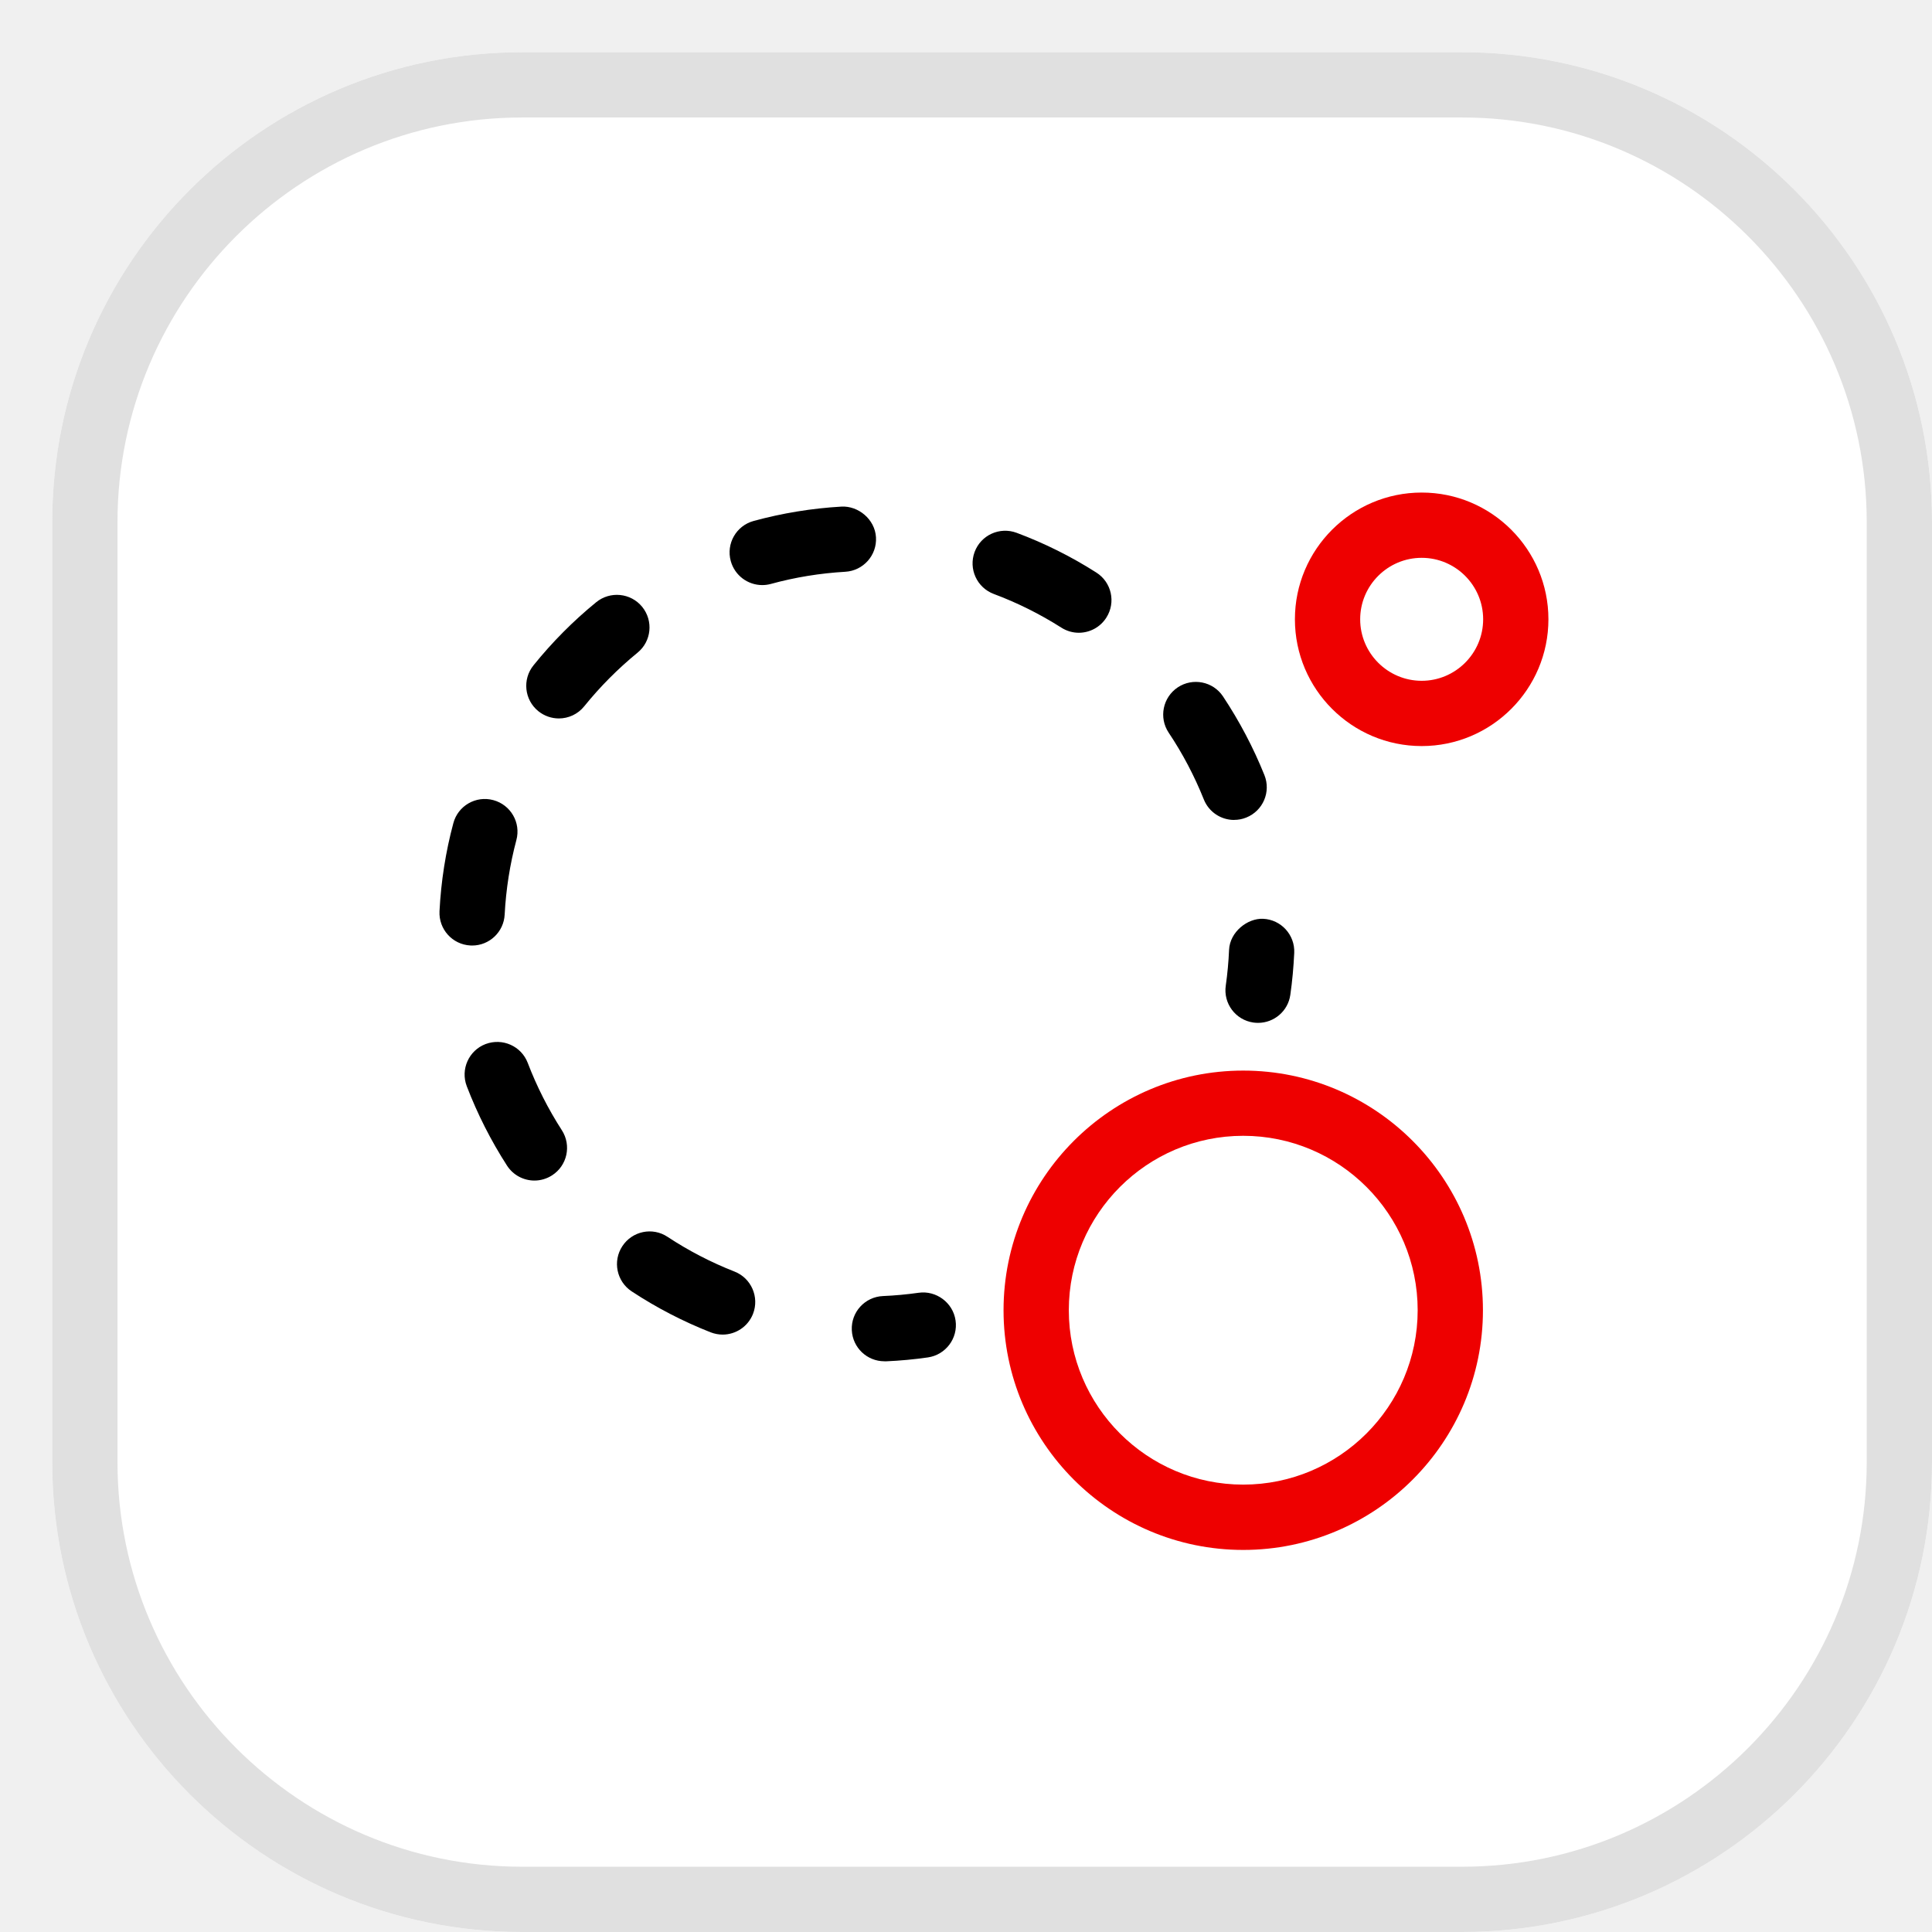
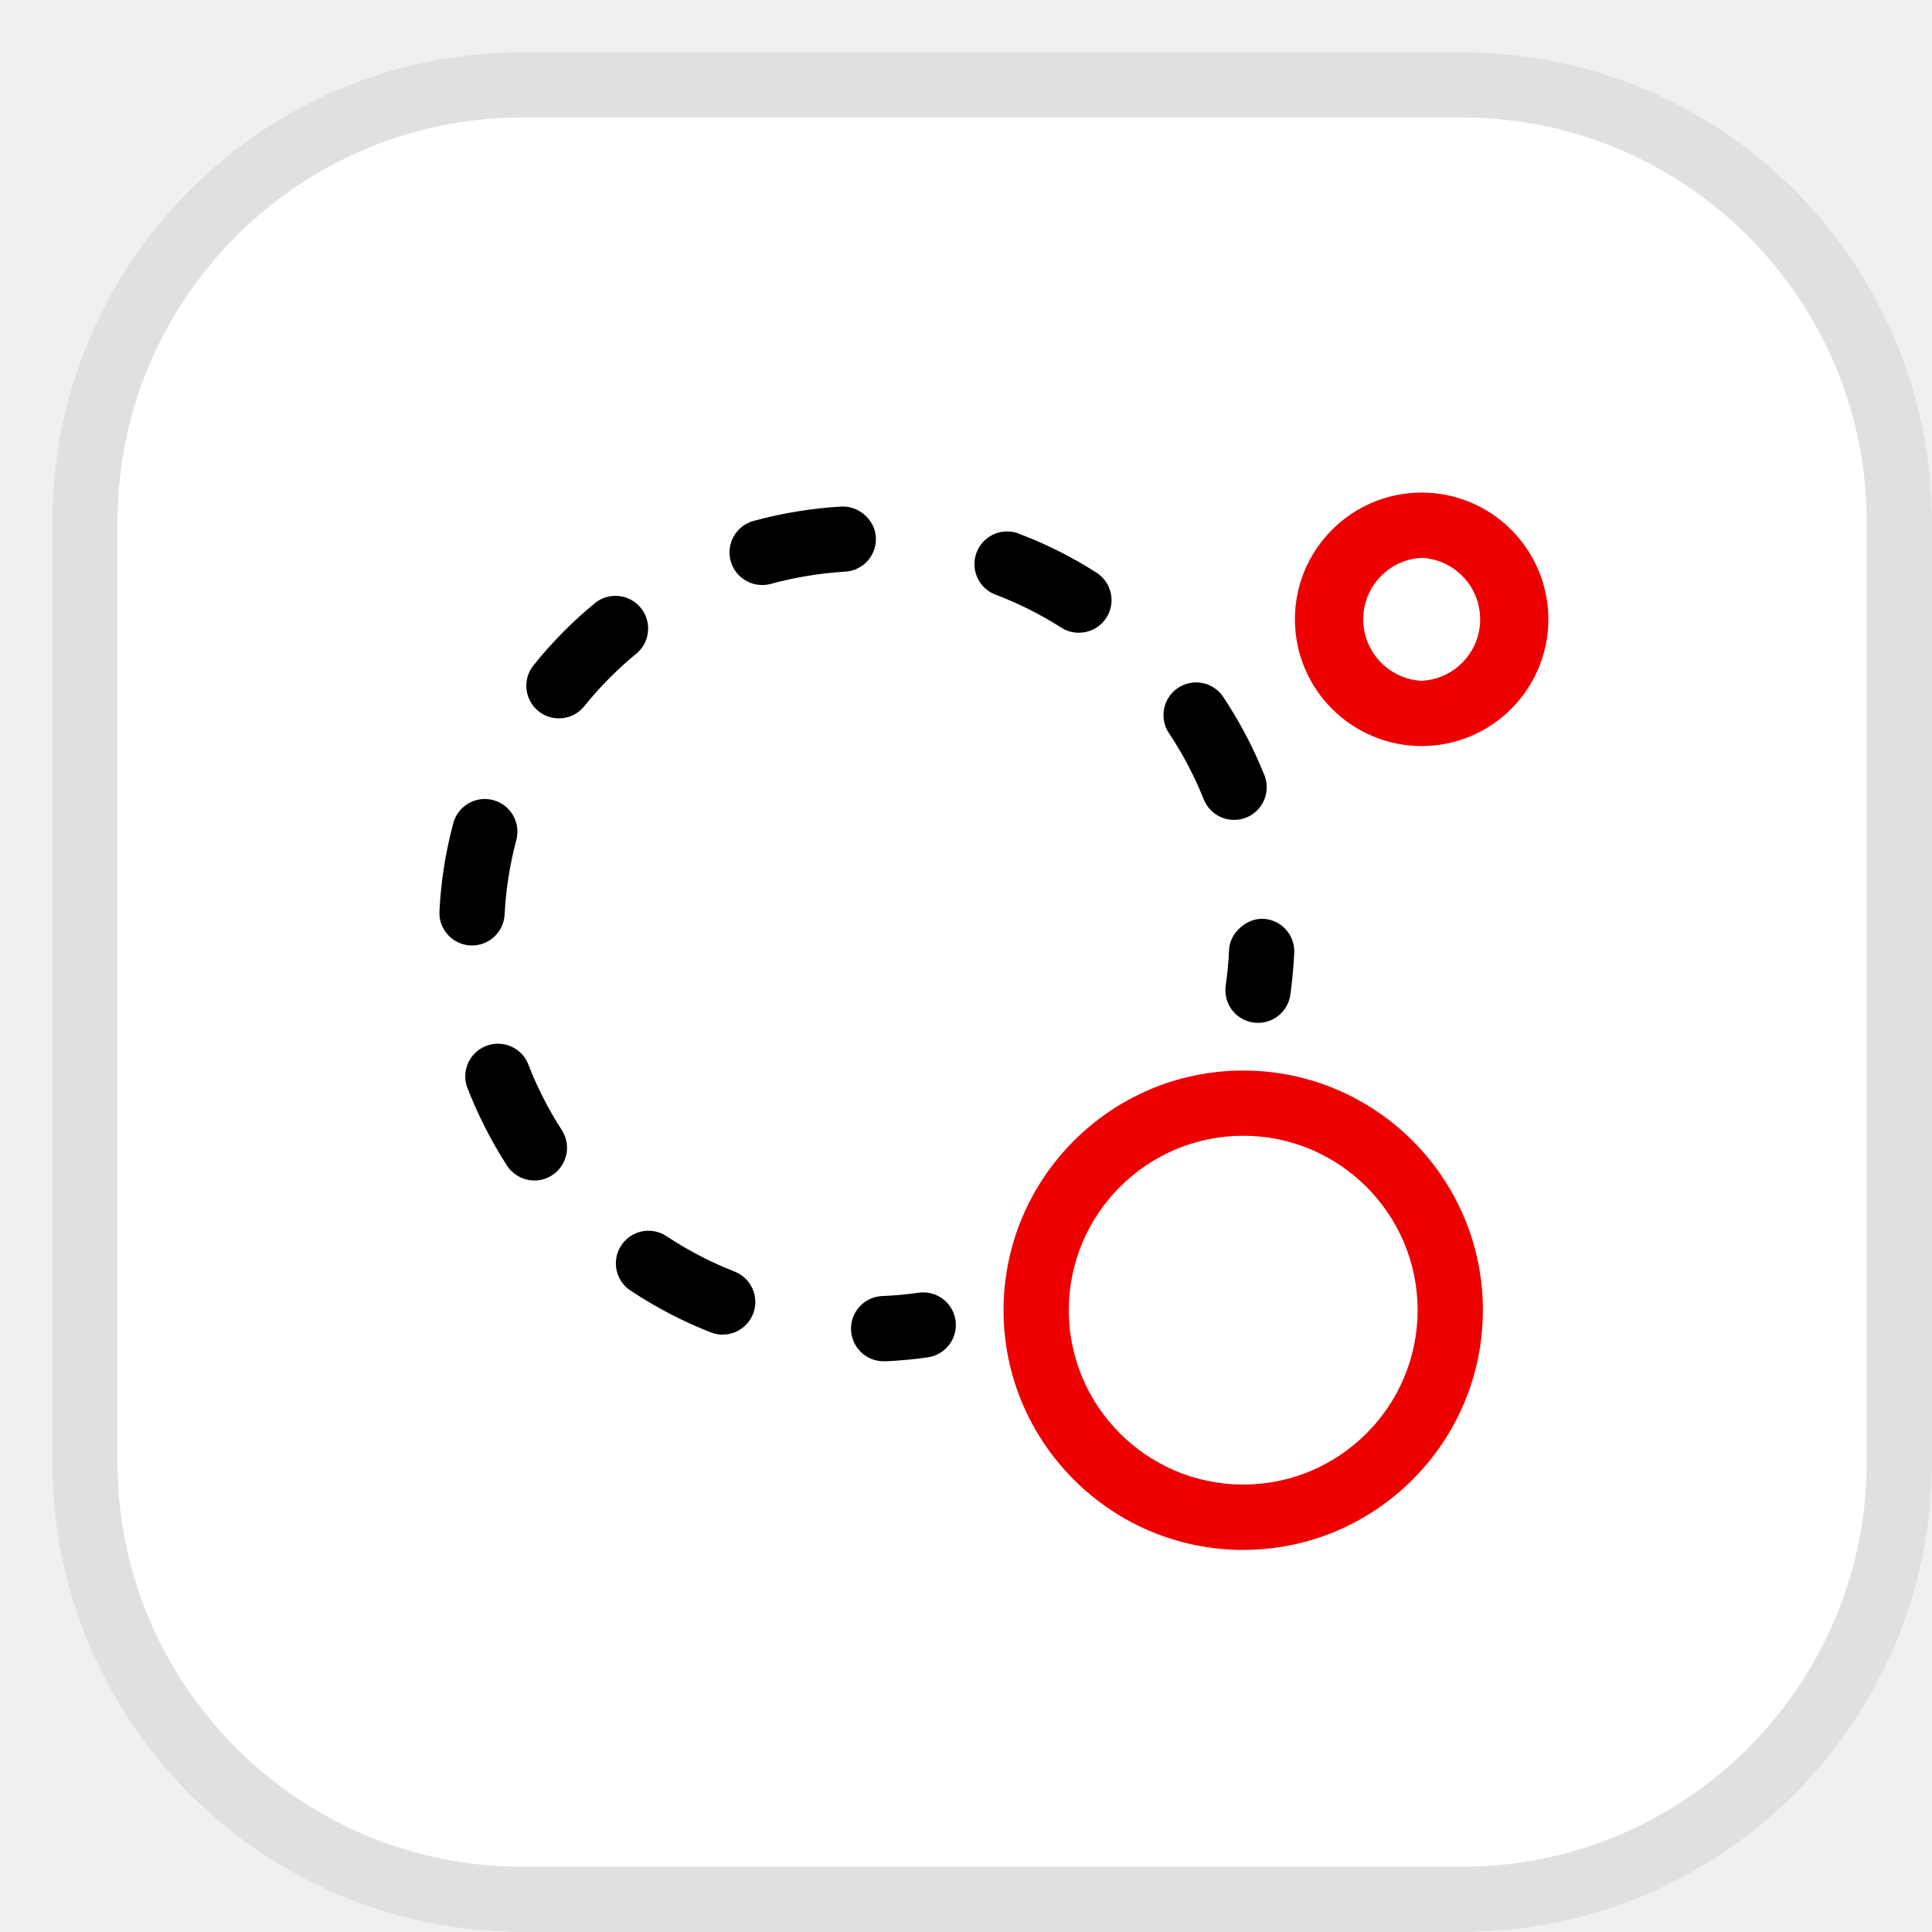
<svg viewBox="0 0 37 37">
-   <rect fill="#fff" x="1" y="1" width="36" height="36" rx="9" ry="9" />
-   <path fill="#e0e0e0" d="m28,2.25c4.273,0,7.75,3.477,7.75,7.75v18c0,4.273-3.477,7.75-7.75,7.75H10c-4.273,0-7.75-3.477-7.75-7.75V10c0-4.273,3.477-7.75,7.75-7.75h18m0-1.25H10C5.029,1,1,5.029,1,10v18c0,4.971,4.029,9,9,9h18c4.971,0,9-4.029,9-9V10c0-4.971-4.029-9-9-9h0Z" />
-   <path fill="#e00" d="m27.227,14.288c-1.339,0-2.428-1.089-2.428-2.428,0-1.338,1.089-2.427,2.428-2.427,1.338,0,2.427,1.089,2.427,2.427,0,1.339-1.089,2.428-2.427,2.428Zm0-3.605c-.649,0-1.178.528-1.178,1.177,0,.649.528,1.178,1.178,1.178.648,0,1.177-.528,1.177-1.178,0-.649-.528-1.177-1.177-1.177Z" />
-   <path fill="#e00" d="m23.809,29.683c-2.531,0-4.59-2.059-4.59-4.59s2.059-4.59,4.59-4.59,4.591,2.059,4.591,4.59-2.06,4.59-4.591,4.59Zm0-7.931c-1.842,0-3.34,1.499-3.34,3.34s1.498,3.34,3.34,3.34,3.341-1.499,3.341-3.34-1.499-3.34-3.341-3.34Z" />
-   <path d="m16.937,26.07c-.333,0-.609-.262-.624-.597-.016-.345.251-.637.597-.652.23-.01.458-.031.683-.063.333-.048.658.187.707.53.05.341-.188.658-.529.708-.264.038-.532.063-.806.075-.009 0-.019 0-.027 0Z" />
-   <path d="m13.84,25.559c-.076,0-.153-.014-.229-.043-.529-.208-1.039-.472-1.514-.785-.288-.19-.368-.578-.178-.866.189-.288.577-.37.865-.178.402.265.834.489,1.283.665.321.126.479.489.354.81-.097.247-.333.397-.582.397Zm-3.604-2.95c-.206,0-.406-.101-.526-.286-.308-.478-.567-.989-.771-1.521-.123-.322.038-.684.36-.807.325-.122.685.039.808.361.172.45.392.884.653,1.289.187.29.104.677-.187.864-.104.067-.223.1-.338.1Zm-1.194-4.501c-.011,0-.022-0-.033-.001-.345-.018-.609-.311-.592-.656.029-.571.118-1.139.265-1.686.088-.333.431-.532.765-.442s.532.432.442.766c-.123.462-.199.942-.224,1.426-.017.334-.293.593-.623.593Zm14.593-2.405c-.248,0-.482-.148-.58-.392-.18-.449-.406-.88-.674-1.28-.191-.287-.113-.675.174-.867.287-.191.676-.114.867.173.313.472.581.979.793,1.507.129.321-.027.685-.348.813-.076.031-.154.045-.232.045Zm-12.931-1.944c-.138,0-.276-.045-.393-.138-.269-.217-.311-.61-.094-.879.356-.442.761-.85,1.201-1.209.266-.217.66-.18.88.088.218.268.179.661-.089.879-.374.306-.717.651-1.02,1.026-.123.153-.304.233-.486.233Zm9.956-1.641c-.114,0-.23-.032-.334-.098-.409-.26-.844-.477-1.294-.645-.323-.121-.487-.48-.367-.804.12-.323.479-.488.805-.367.531.198,1.045.454,1.526.761.292.185.378.571.192.863-.119.187-.321.29-.528.29Zm-6.062-.913c-.275,0-.526-.182-.603-.46-.092-.333.104-.677.438-.768.546-.149,1.111-.242,1.683-.275.32-.017.64.242.66.587.021.345-.243.641-.588.661-.483.028-.963.106-1.425.233-.055.015-.11.022-.165.022Z" />
-   <path d="m24.094,19.589c-.03,0-.06-.002-.09-.006-.342-.049-.579-.366-.529-.708.032-.225.053-.453.063-.684.016-.345.354-.609.653-.595.345.016.611.309.595.654-.013.271-.037.54-.075.803-.044.312-.312.536-.617.536Z" />
+   <rect width="36" height="36" x="1" y="1" fill="#fff" rx="9" ry="9" />
+   <path fill="#e0e0e0" d="M28 2.25c4.273 0 7.75 3.477 7.75 7.75v18c0 4.273-3.477 7.75-7.75 7.75H10c-4.273 0-7.75-3.477-7.75-7.75V10c0-4.273 3.477-7.75 7.75-7.75zM28 1H10a9 9 0 0 0-9 9v18a9 9 0 0 0 9 9h18a9 9 0 0 0 9-9V10a9 9 0 0 0-9-9" />
+   <path fill="#e00" d="M27.227 14.288a2.43 2.43 0 0 1-2.428-2.428 2.43 2.43 0 0 1 2.428-2.427 2.43 2.43 0 0 1 2.426 2.427 2.43 2.43 0 0 1-2.426 2.428m0-3.605a1.179 1.179 0 0 0 0 2.355 1.179 1.179 0 0 0 0-2.355m-3.418 19c-2.532 0-4.59-2.06-4.59-4.59s2.058-4.591 4.59-4.591 4.59 2.059 4.59 4.59-2.06 4.59-4.59 4.59m0-7.931c-1.842 0-3.34 1.499-3.34 3.34s1.498 3.34 3.34 3.34 3.34-1.498 3.34-3.34-1.499-3.34-3.34-3.34" />
+   <path d="M16.937 26.07a.624.624 0 0 1-.028-1.25q.345-.014.683-.063a.624.624 0 1 1 .178 1.237 8 8 0 0 1-.806.076zm-3.097-.51a.6.6 0 0 1-.229-.044 8.2 8.2 0 0 1-1.513-.785.625.625 0 1 1 .687-1.043 7 7 0 0 0 1.283.664.625.625 0 0 1-.228 1.207m-3.605-2.951a.63.63 0 0 1-.526-.286 8.3 8.3 0 0 1-.77-1.52.626.626 0 0 1 1.167-.447c.172.45.392.884.654 1.289a.626.626 0 0 1-.525.964m-1.194-4.501-.033-.001a.624.624 0 0 1-.592-.656 8 8 0 0 1 .265-1.685.624.624 0 1 1 1.207.323c-.123.462-.2.942-.224 1.426a.625.625 0 0 1-.623.593m14.593-2.405a.625.625 0 0 1-.58-.392 7 7 0 0 0-.674-1.28.625.625 0 0 1 1.04-.693c.314.472.582.978.794 1.507a.625.625 0 0 1-.58.858m-12.93-1.944a.625.625 0 0 1-.486-1.017 8 8 0 0 1 1.2-1.21.626.626 0 0 1 .791.968 7 7 0 0 0-1.02 1.026.62.62 0 0 1-.486.233m9.955-1.641a.6.6 0 0 1-.334-.098 7 7 0 0 0-1.294-.645.626.626 0 0 1 .438-1.17 8 8 0 0 1 1.526.76.624.624 0 0 1-.336 1.153m-6.061-.913a.625.625 0 0 1-.165-1.228 8.2 8.2 0 0 1 1.682-.275c.32-.017.64.242.66.587a.625.625 0 0 1-.587.66 7 7 0 0 0-1.425.234.6.6 0 0 1-.165.022m9.497 8.385a.624.624 0 0 1-.62-.714 7 7 0 0 0 .064-.684c.016-.345.355-.609.653-.595a.624.624 0 0 1 .595.654q-.019.407-.075.803a.624.624 0 0 1-.617.536" />
</svg>
